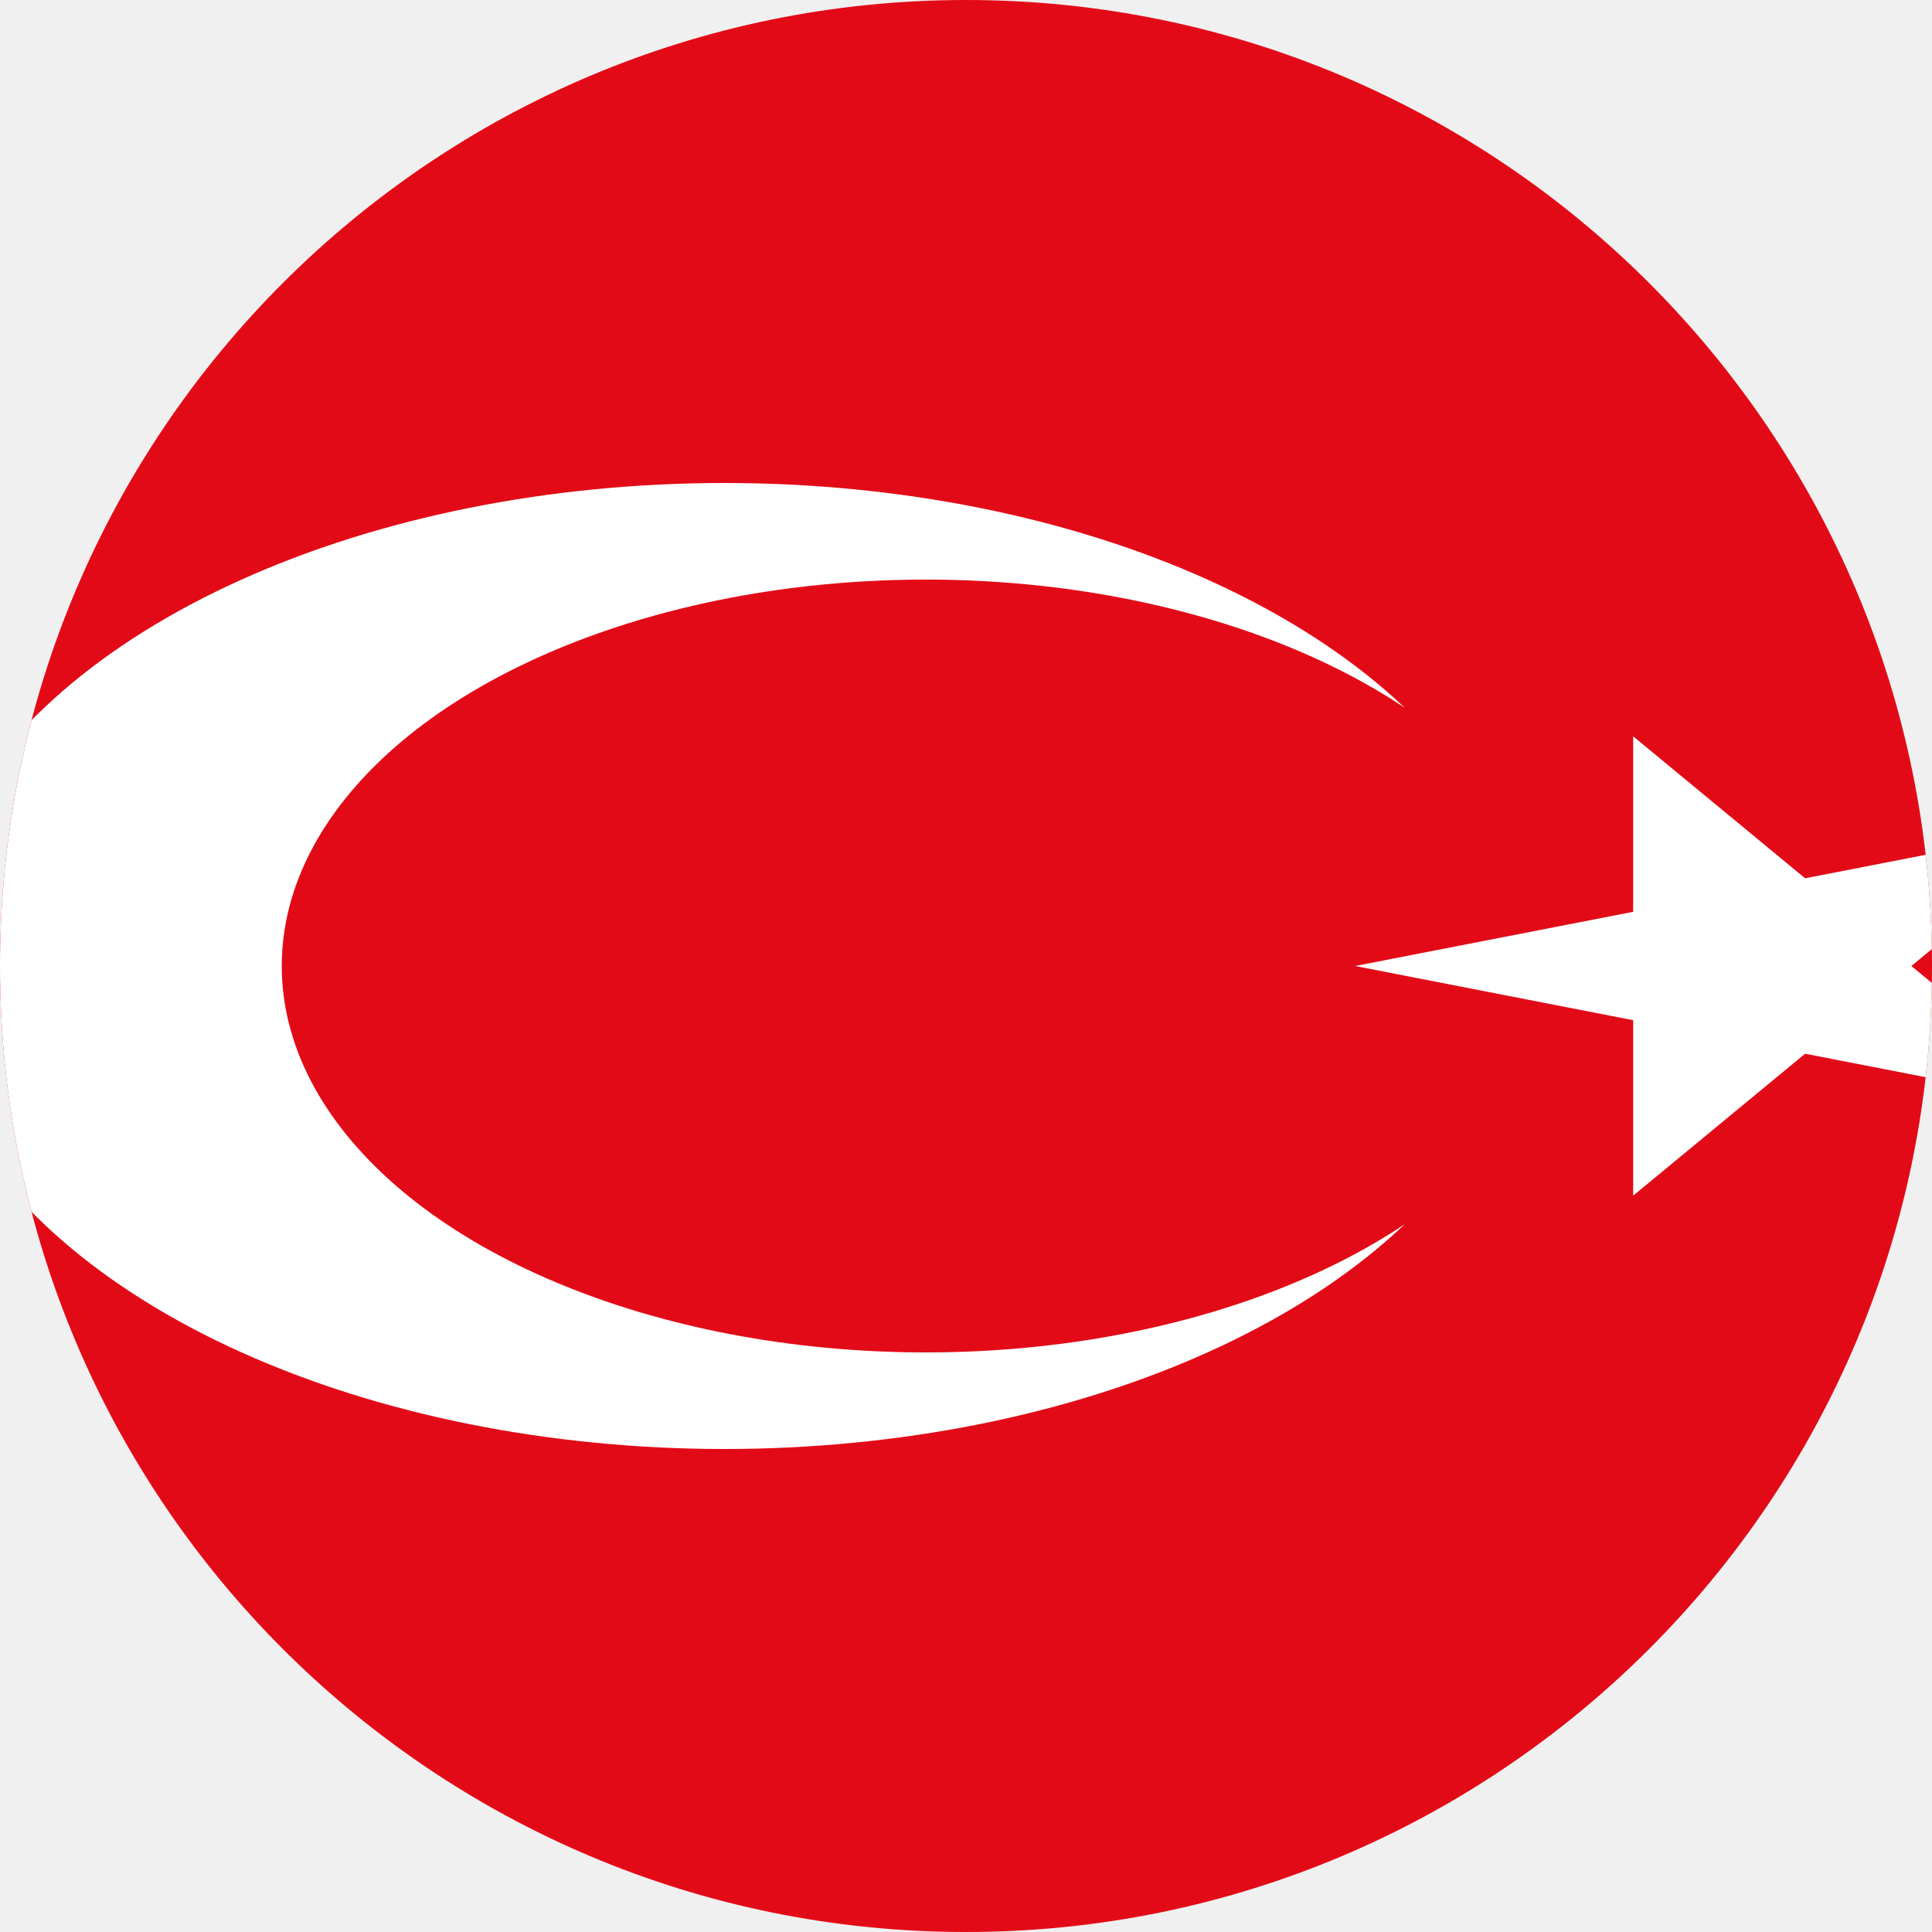
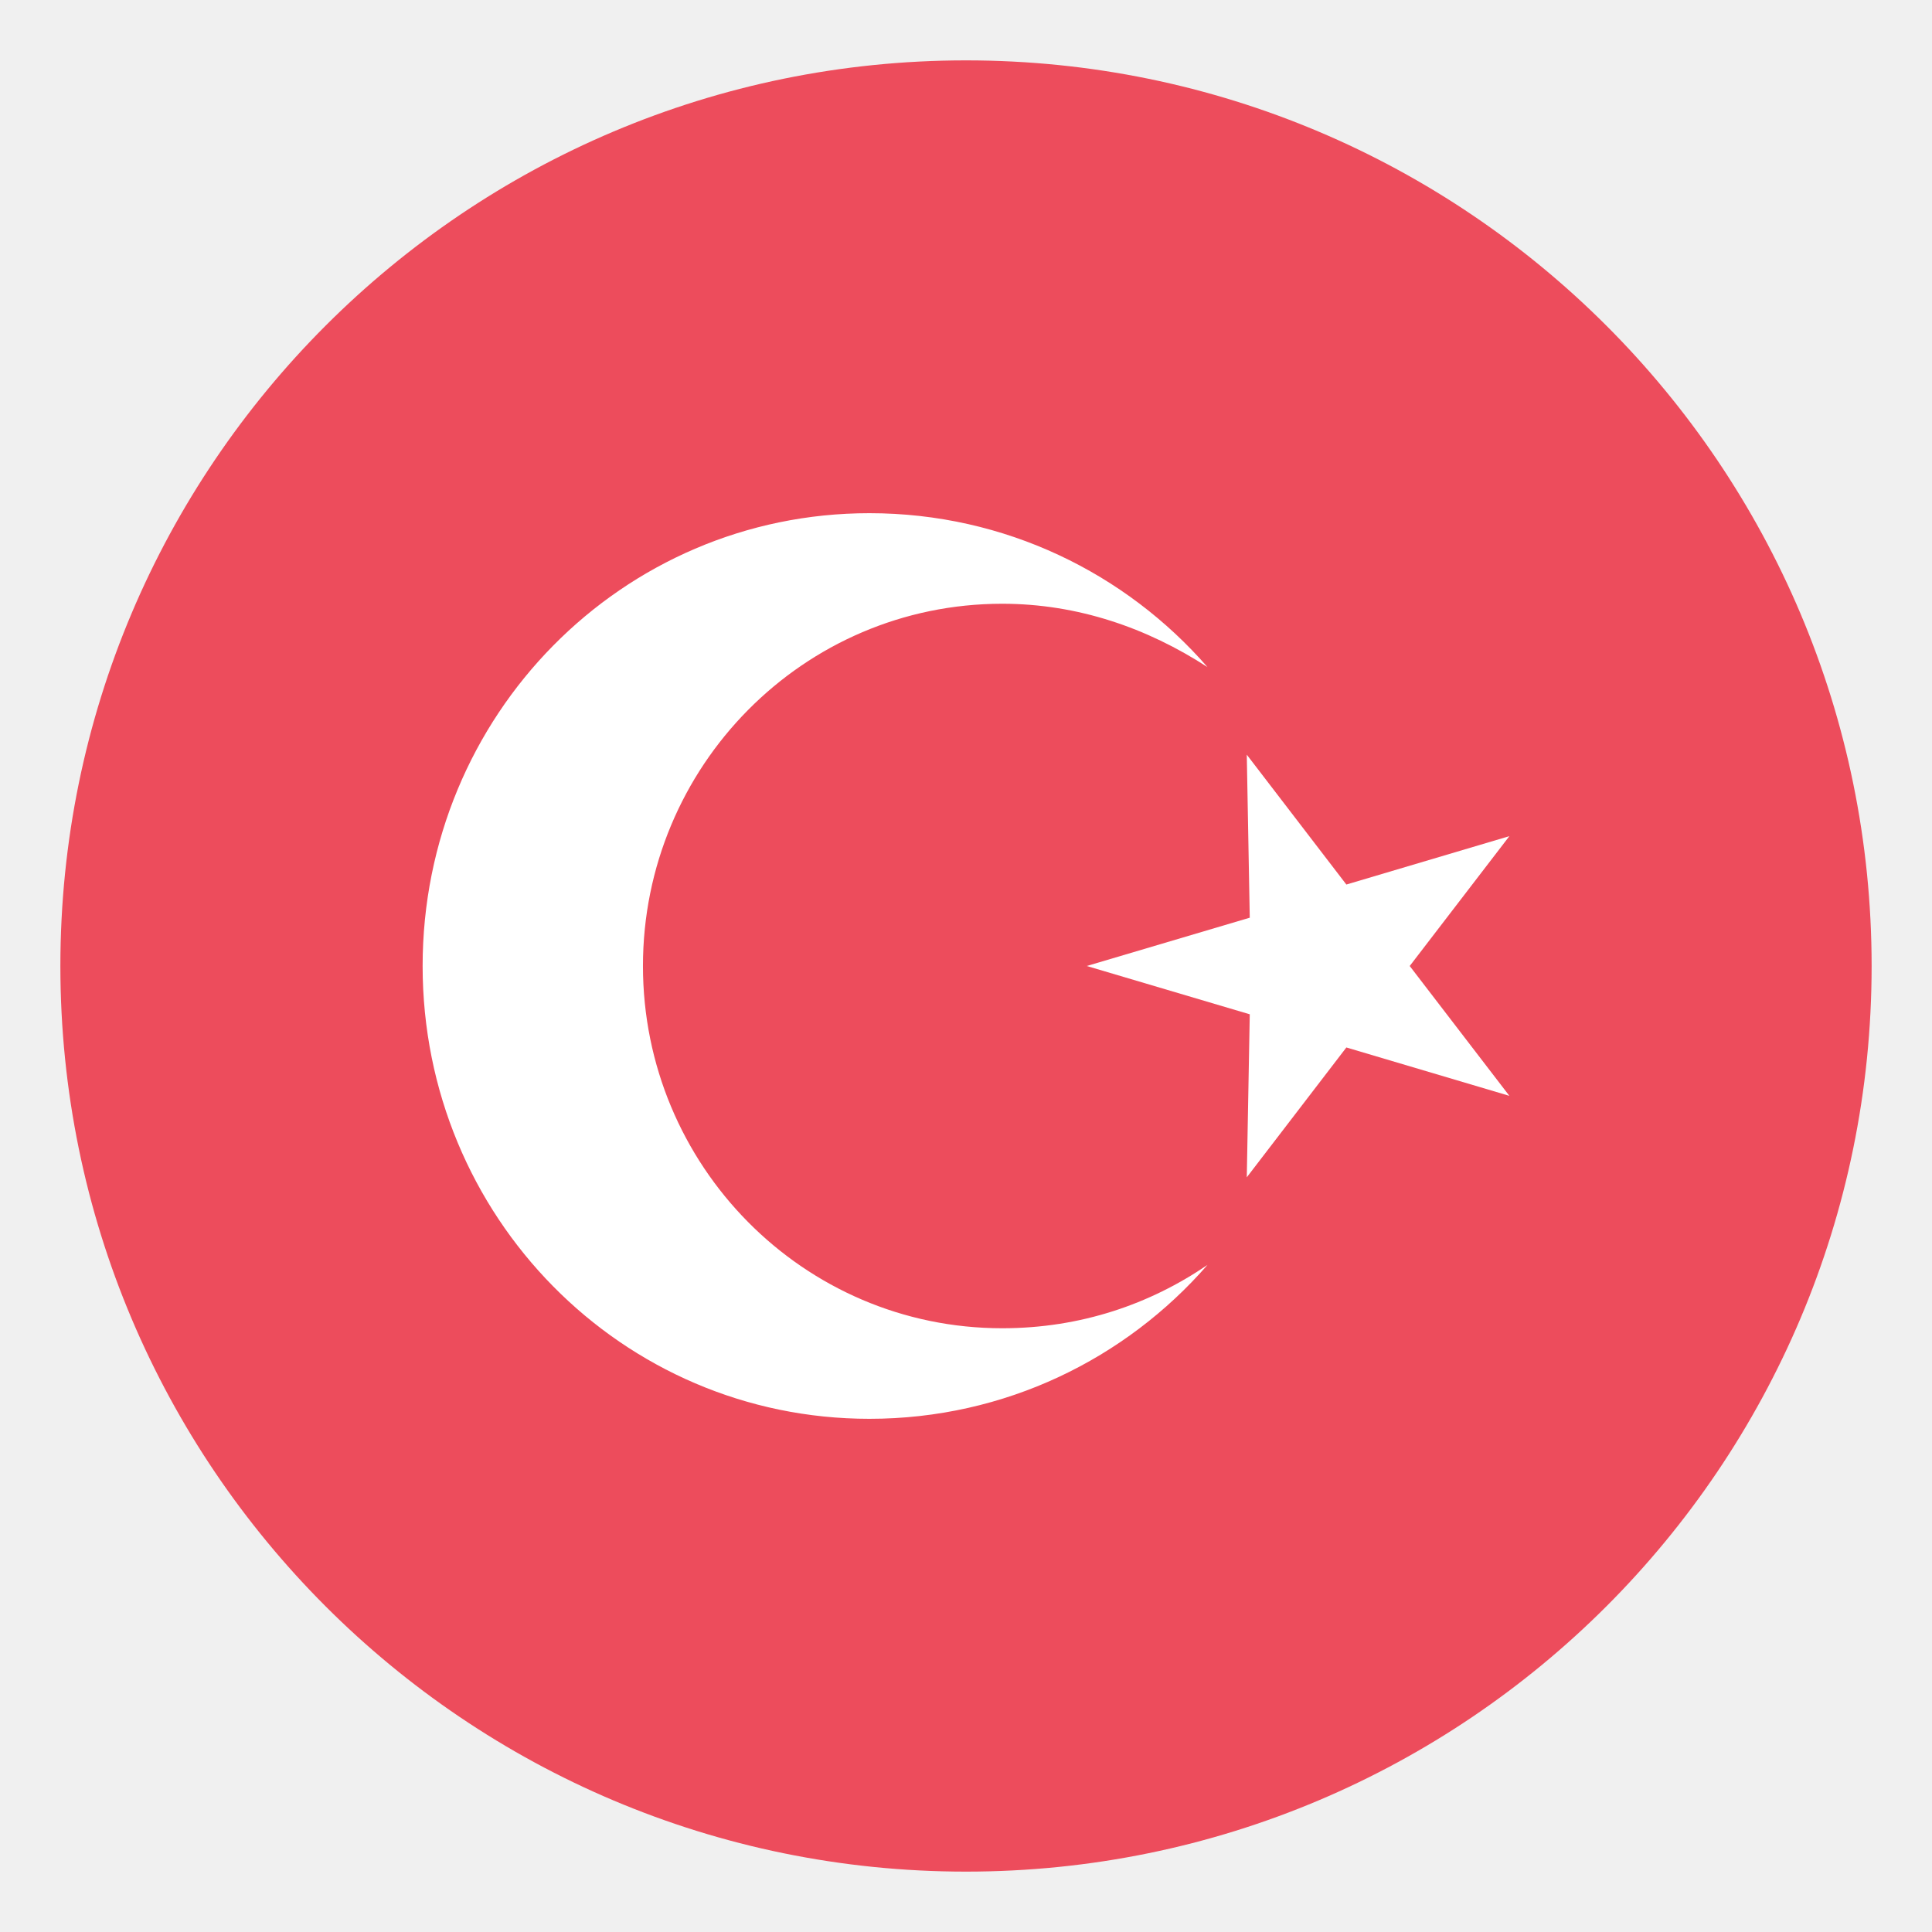
<svg xmlns="http://www.w3.org/2000/svg" width="24" height="24" viewBox="0 0 24 24" fill="none">
-   <g clip-path="url(#clip0_358_4778)">
-     <path d="M-6 0H30V24H-6V0Z" fill="#E30A17" />
-     <path d="M16.834 12L25.879 10.237L20.288 14.853V9.147L25.879 13.763L16.834 12ZM17.45 15.208C16.292 16.307 14.57 17.15 12.544 17.611C10.518 18.071 8.297 18.125 6.216 17.763C4.135 17.401 2.307 16.643 1.005 15.604C-0.296 14.565 -1 13.3 -1 12C-1 10.7 -0.296 9.435 1.005 8.396C2.307 7.357 4.135 6.599 6.216 6.237C8.297 5.875 10.518 5.929 12.544 6.389C14.57 6.85 16.292 7.693 17.45 8.792C16.368 8.069 14.947 7.561 13.373 7.333C11.8 7.106 10.148 7.17 8.637 7.518C7.125 7.866 5.825 8.48 4.908 9.28C3.991 10.081 3.5 11.029 3.5 12C3.5 12.971 3.991 13.919 4.908 14.72C5.825 15.52 7.125 16.134 8.637 16.482C10.148 16.83 11.8 16.894 13.373 16.667C14.947 16.439 16.368 15.931 17.45 15.208Z" fill="white" />
+   <g clip-path="url(#clip0_2123_4175)">
+     <path d="M12 23.25C18.213 23.25 23.25 18.213 23.25 12C23.25 5.787 18.213 0.75 12 0.75C5.787 0.75 0.75 5.787 0.75 12C0.75 18.213 5.787 23.25 12 23.25Z" fill="#ED4C5C" />
+     <path d="M15.488 14.625L15.525 12.6L13.5 12L15.525 11.4L15.488 9.375L16.725 10.988L18.75 10.387L17.512 12L18.75 13.613L16.725 13.012L15.488 14.625Z" fill="white" />
+     <path d="M12.45 16.5C9.975 16.5 7.987 14.475 7.987 12C7.987 9.525 9.975 7.5 12.45 7.5C13.387 7.5 14.25 7.8 15 8.287C13.988 7.125 12.488 6.375 10.8 6.375C7.725 6.375 5.25 8.887 5.25 12C5.25 15.113 7.725 17.625 10.8 17.625C12.488 17.625 13.988 16.875 15 15.713C14.287 16.2 13.425 16.5 12.45 16.5Z" fill="white" />
  </g>
  <defs>
-     <clipPath id="clip0_358_4778">
-       <rect width="24" height="24" rx="12" fill="white" />
+     <clipPath id="clip0_2123_4175">
+       <rect width="24" height="24" fill="white" />
    </clipPath>
  </defs>
</svg>
